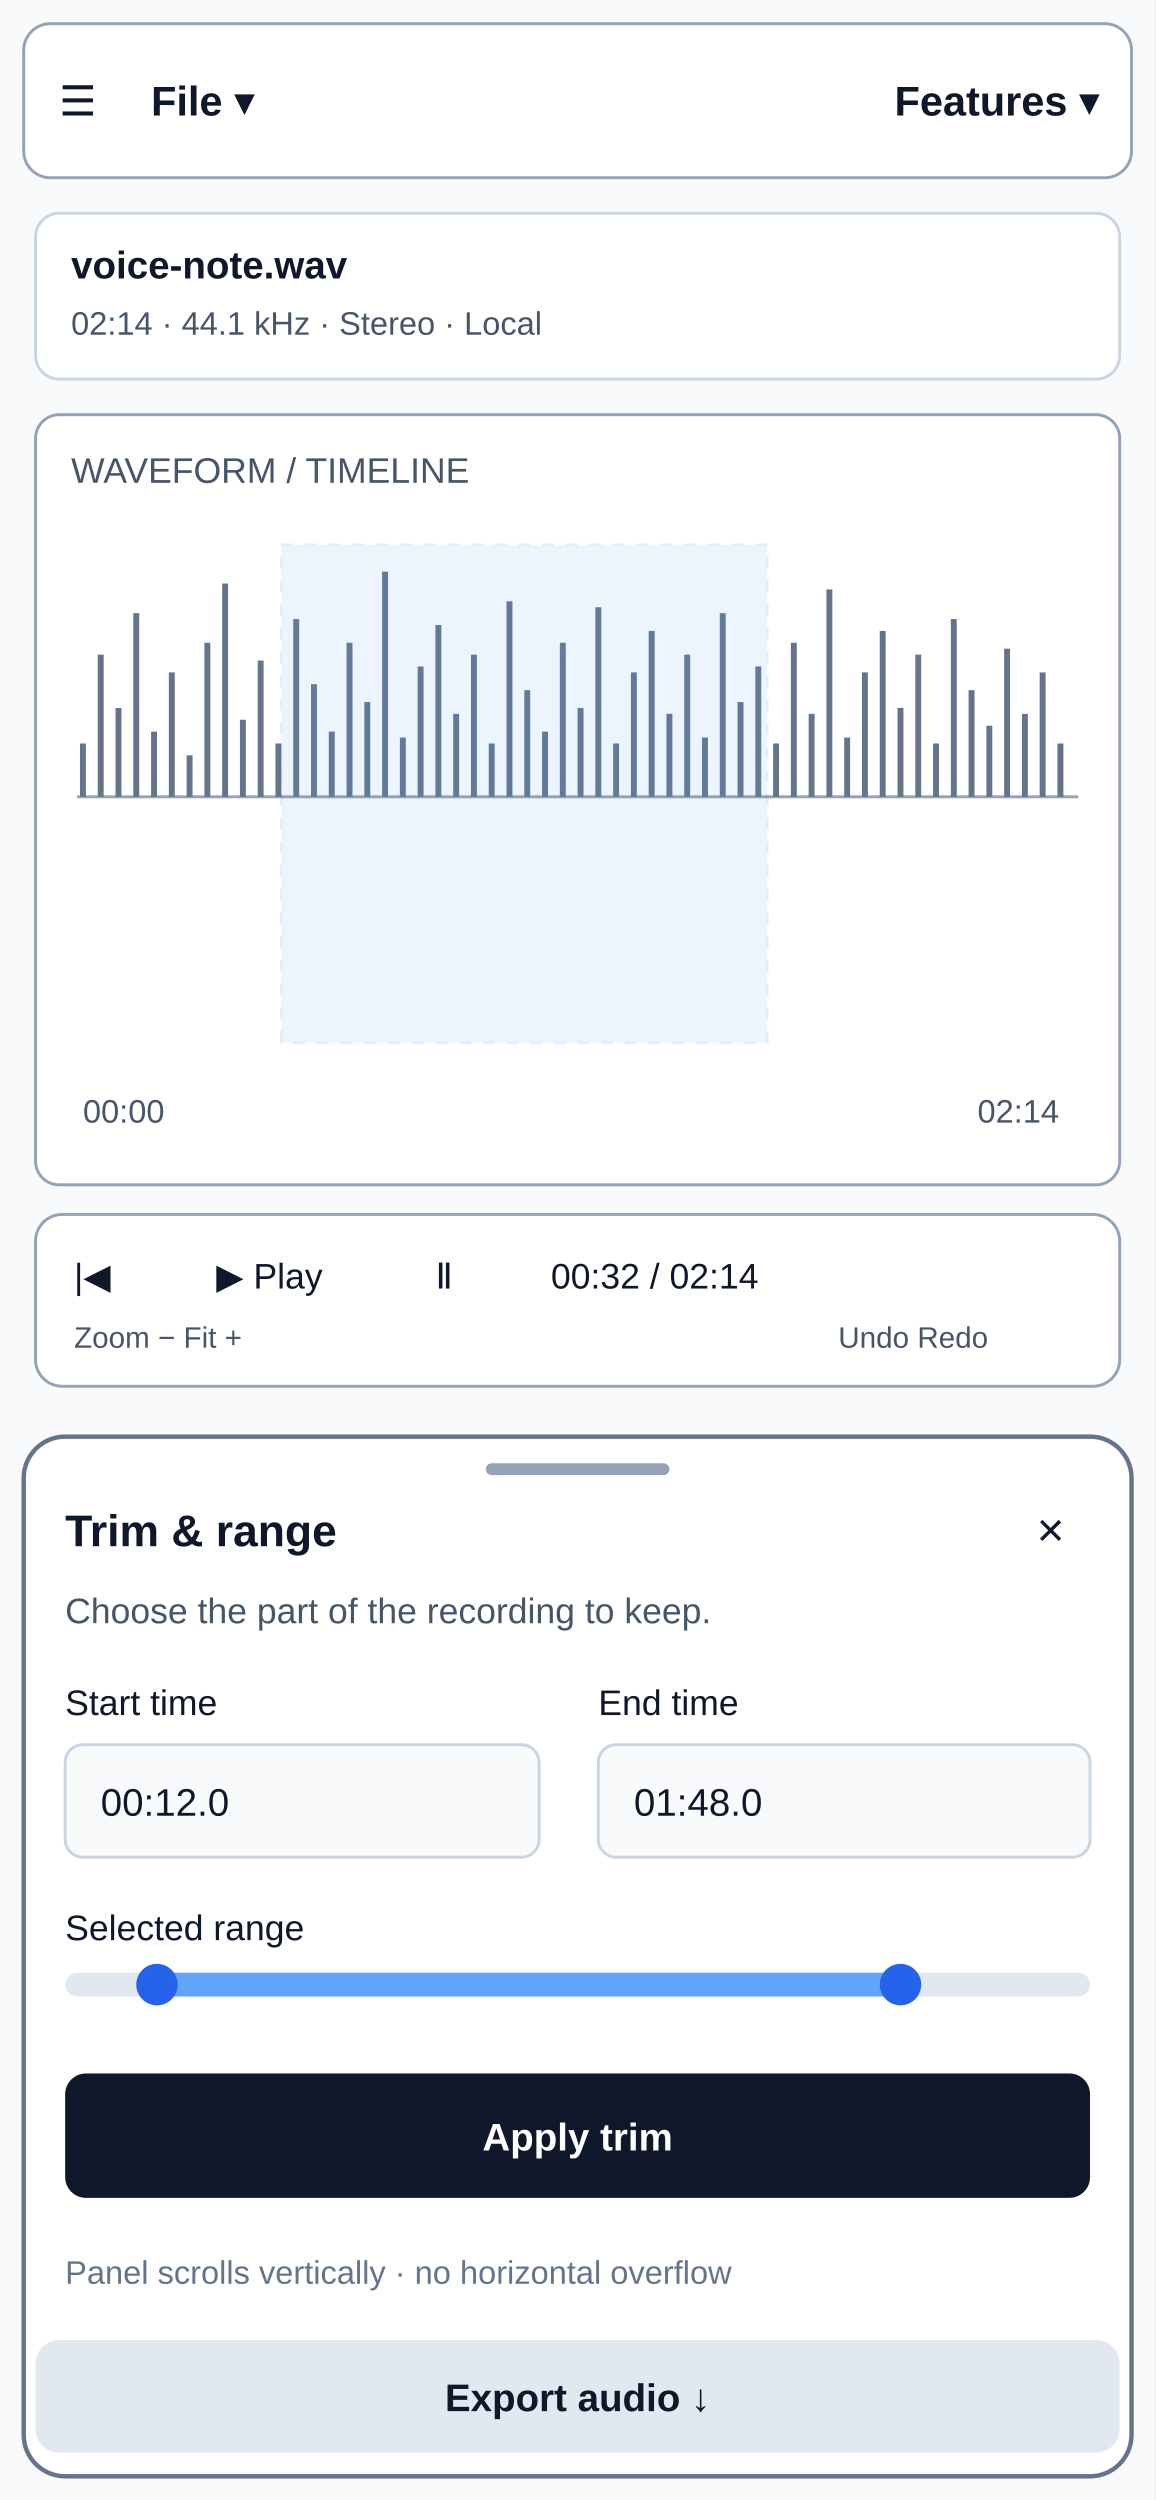
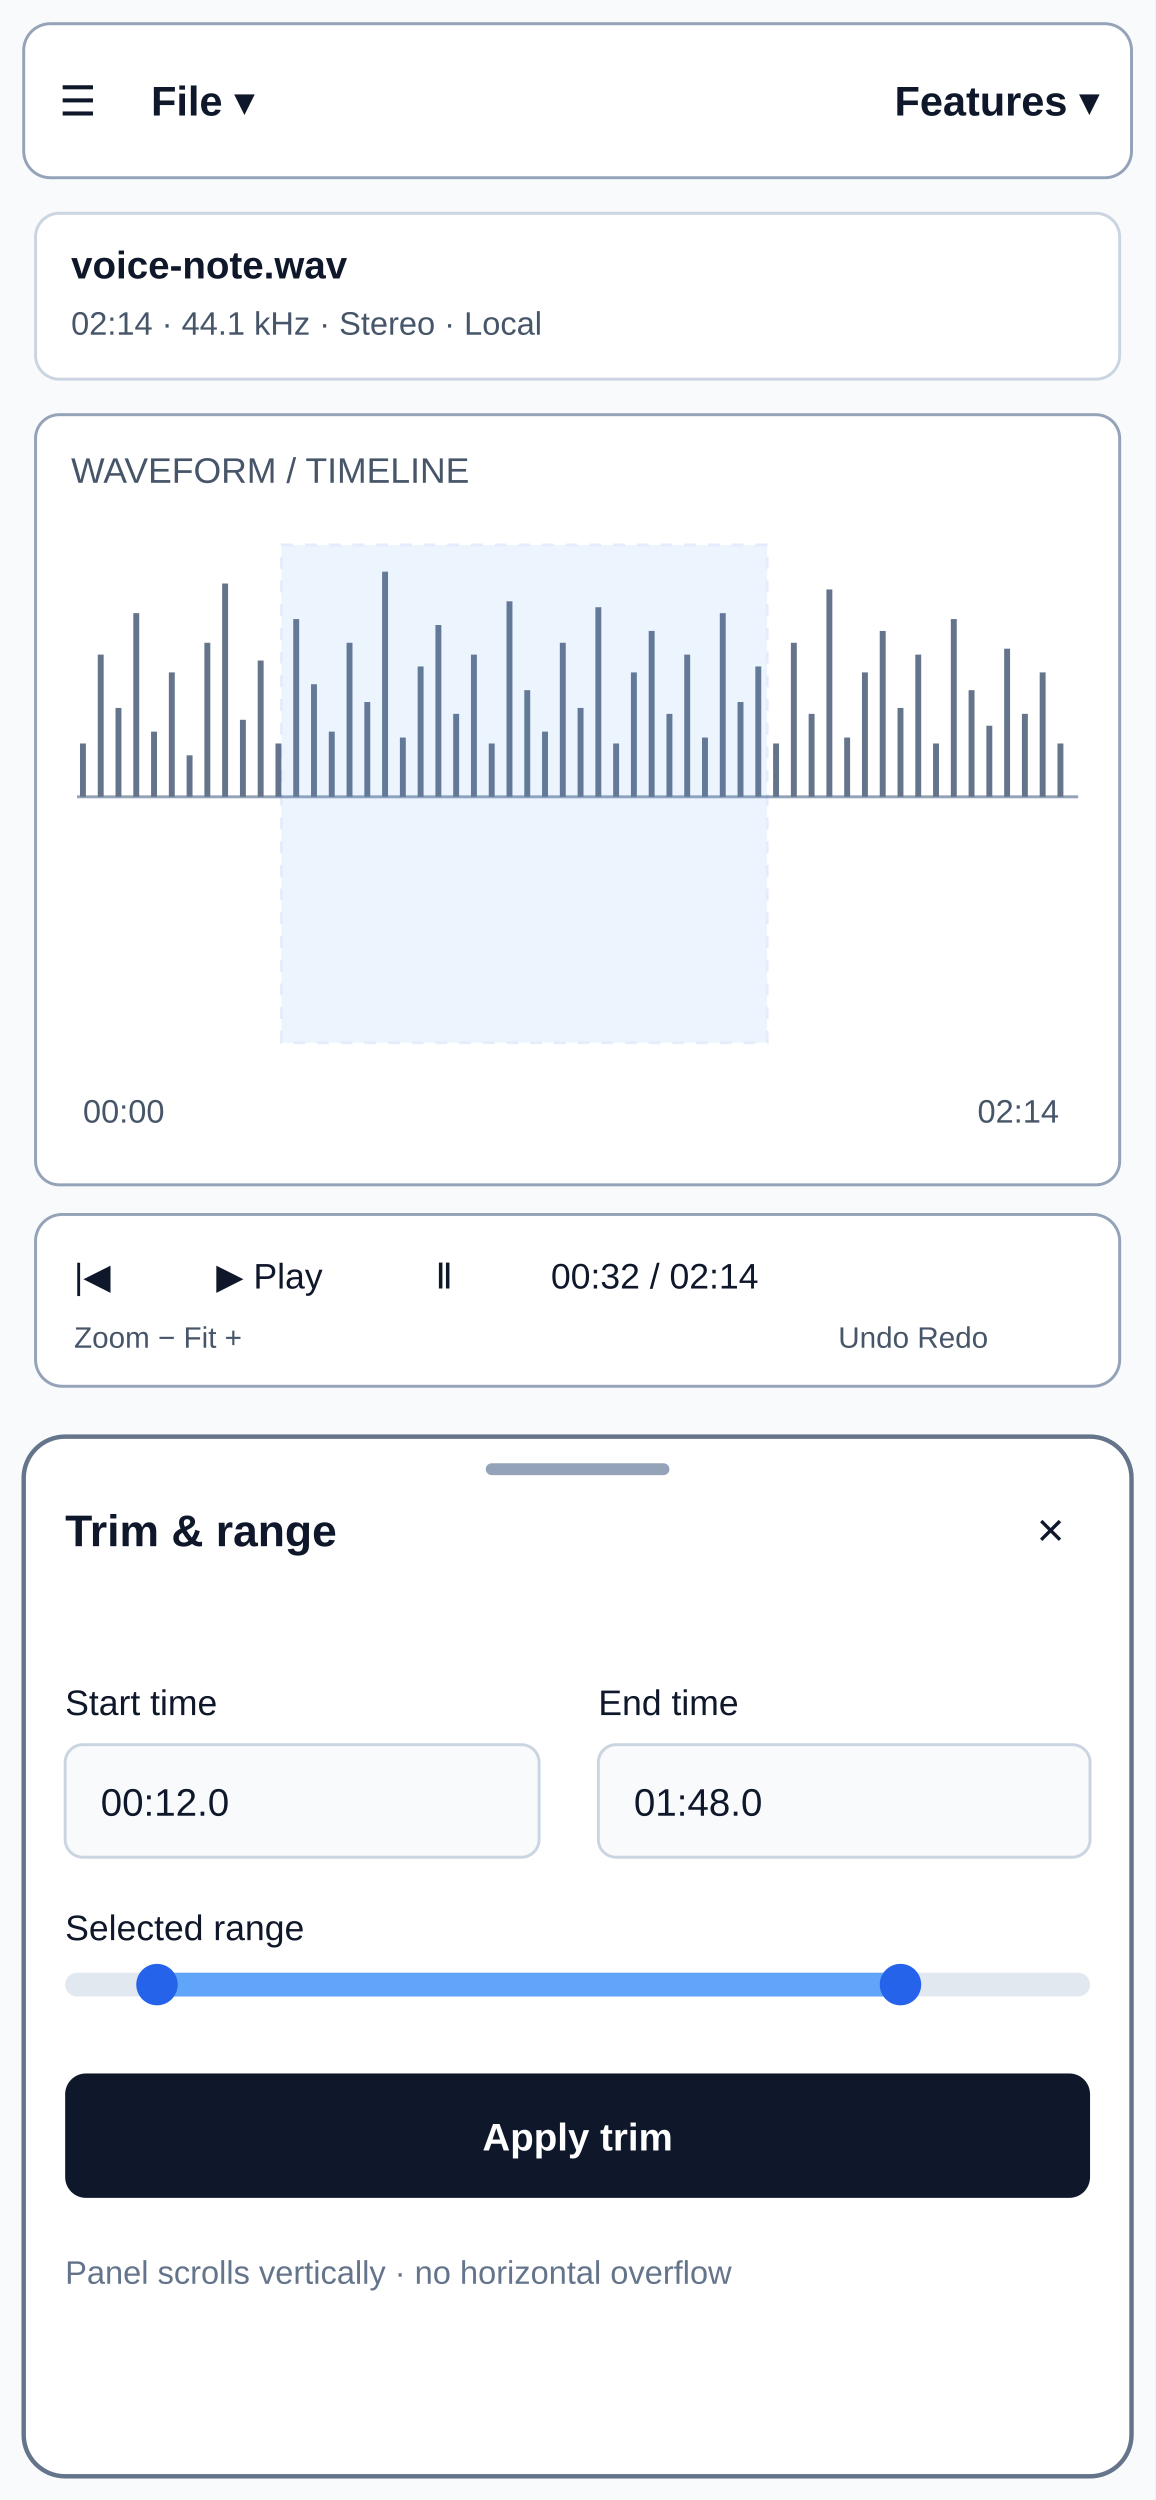
<svg xmlns="http://www.w3.org/2000/svg" width="390" height="844" viewBox="0 0 390 844">
  <rect width="390" height="844" fill="#f8fafc" />
  <g font-family="Arial,sans-serif" fill="#0f172a">
    <rect x="8" y="8" width="374" height="52" rx="9" fill="#fff" stroke="#94a3b8" />
    <text x="20" y="39" font-size="14">☰</text>
    <text x="51" y="39" font-size="14" font-weight="bold">File ▾</text>
    <text x="302" y="39" font-size="14" font-weight="bold">Features ▾</text>
    <rect x="12" y="72" width="366" height="56" rx="8" fill="#fff" stroke="#cbd5e1" />
    <text x="24" y="94" font-size="13" font-weight="bold">voice-note.wav</text>
    <text x="24" y="113" font-size="11" fill="#475569">02:14 · 44.1 kHz · Stereo · Local</text>
    <rect x="12" y="140" width="366" height="260" rx="8" fill="#fff" stroke="#94a3b8" />
    <text x="24" y="163" font-size="12" fill="#475569">WAVEFORM / TIMELINE</text>
    <line x1="26" y1="269" x2="364" y2="269" stroke="#94a3b8" />
    <g stroke="#64748b" stroke-width="2">
      <path d="M28 269v-18 M34 269v-48 M40 269v-30 M46 269v-62 M52 269v-22 M58 269v-42 M64 269v-14 M70 269v-52 M76 269v-72 M82 269v-26 M88 269v-46 M94 269v-18 M100 269v-60 M106 269v-38 M112 269v-22 M118 269v-52 M124 269v-32 M130 269v-76 M136 269v-20 M142 269v-44 M148 269v-58 M154 269v-28 M160 269v-48 M166 269v-18 M172 269v-66 M178 269v-36 M184 269v-22 M190 269v-52 M196 269v-30 M202 269v-64 M208 269v-18 M214 269v-42 M220 269v-56 M226 269v-28 M232 269v-48 M238 269v-20 M244 269v-62 M250 269v-32 M256 269v-44 M262 269v-18 M268 269v-52 M274 269v-28 M280 269v-70 M286 269v-20 M292 269v-42 M298 269v-56 M304 269v-30 M310 269v-48 M316 269v-18 M322 269v-60 M328 269v-36 M334 269v-24 M340 269v-50 M346 269v-28 M352 269v-42 M358 269v-18" />
    </g>
    <rect x="95" y="184" width="164" height="168" fill="#60a5fa" opacity=".12" stroke="#2563eb" stroke-dasharray="4 4" />
    <text x="28" y="379" font-size="11" fill="#475569">00:00</text>
    <text x="330" y="379" font-size="11" fill="#475569">02:14</text>
    <rect x="12" y="410" width="366" height="58" rx="9" fill="#fff" stroke="#94a3b8" />
    <g font-size="12">
      <text x="25" y="435">|◀</text>
      <text x="73" y="435">▶ Play</text>
      <text x="147" y="435">Ⅱ</text>
      <text x="186" y="435">00:32 / 02:14</text>
      <text x="25" y="455" fill="#475569" font-size="10">Zoom −  Fit  +</text>
      <text x="283" y="455" fill="#475569" font-size="10">Undo  Redo</text>
    </g>
    <rect x="8" y="485" width="374" height="351" rx="14" fill="#fff" stroke="#64748b" stroke-width="1.5" />
    <rect x="164" y="494" width="62" height="4" rx="2" fill="#94a3b8" />
    <text x="22" y="522" font-size="15" font-weight="bold">Trim &amp; range</text>
    <text x="350" y="522" font-size="16">×</text>
-     <text x="22" y="548" font-size="12" fill="#475569">Choose the part of the recording to keep.</text>
    <text x="22" y="579" font-size="12">Start time</text>
    <rect x="22" y="589" width="160" height="38" rx="6" fill="#f8fafc" stroke="#cbd5e1" />
    <text x="34" y="613" font-size="13">00:12.0</text>
    <text x="202" y="579" font-size="12">End time</text>
    <rect x="202" y="589" width="166" height="38" rx="6" fill="#f8fafc" stroke="#cbd5e1" />
    <text x="214" y="613" font-size="13">01:48.0</text>
    <text x="22" y="655" font-size="12">Selected range</text>
    <rect x="22" y="666" width="346" height="8" rx="4" fill="#e2e8f0" />
    <rect x="53" y="666" width="251" height="8" rx="4" fill="#60a5fa" />
    <circle cx="53" cy="670" r="7" fill="#2563eb" />
    <circle cx="304" cy="670" r="7" fill="#2563eb" />
    <rect x="22" y="700" width="346" height="42" rx="7" fill="#0f172a" />
    <text x="195" y="726" font-size="13" fill="#fff" text-anchor="middle" font-weight="bold">Apply trim</text>
    <text x="22" y="771" font-size="11" fill="#64748b">Panel scrolls vertically · no horizontal overflow</text>
-     <rect x="12" y="790" width="366" height="38" rx="8" fill="#e2e8f0" />
-     <text x="195" y="814" font-size="13" text-anchor="middle" font-weight="bold">Export audio ↓</text>
  </g>
</svg>
